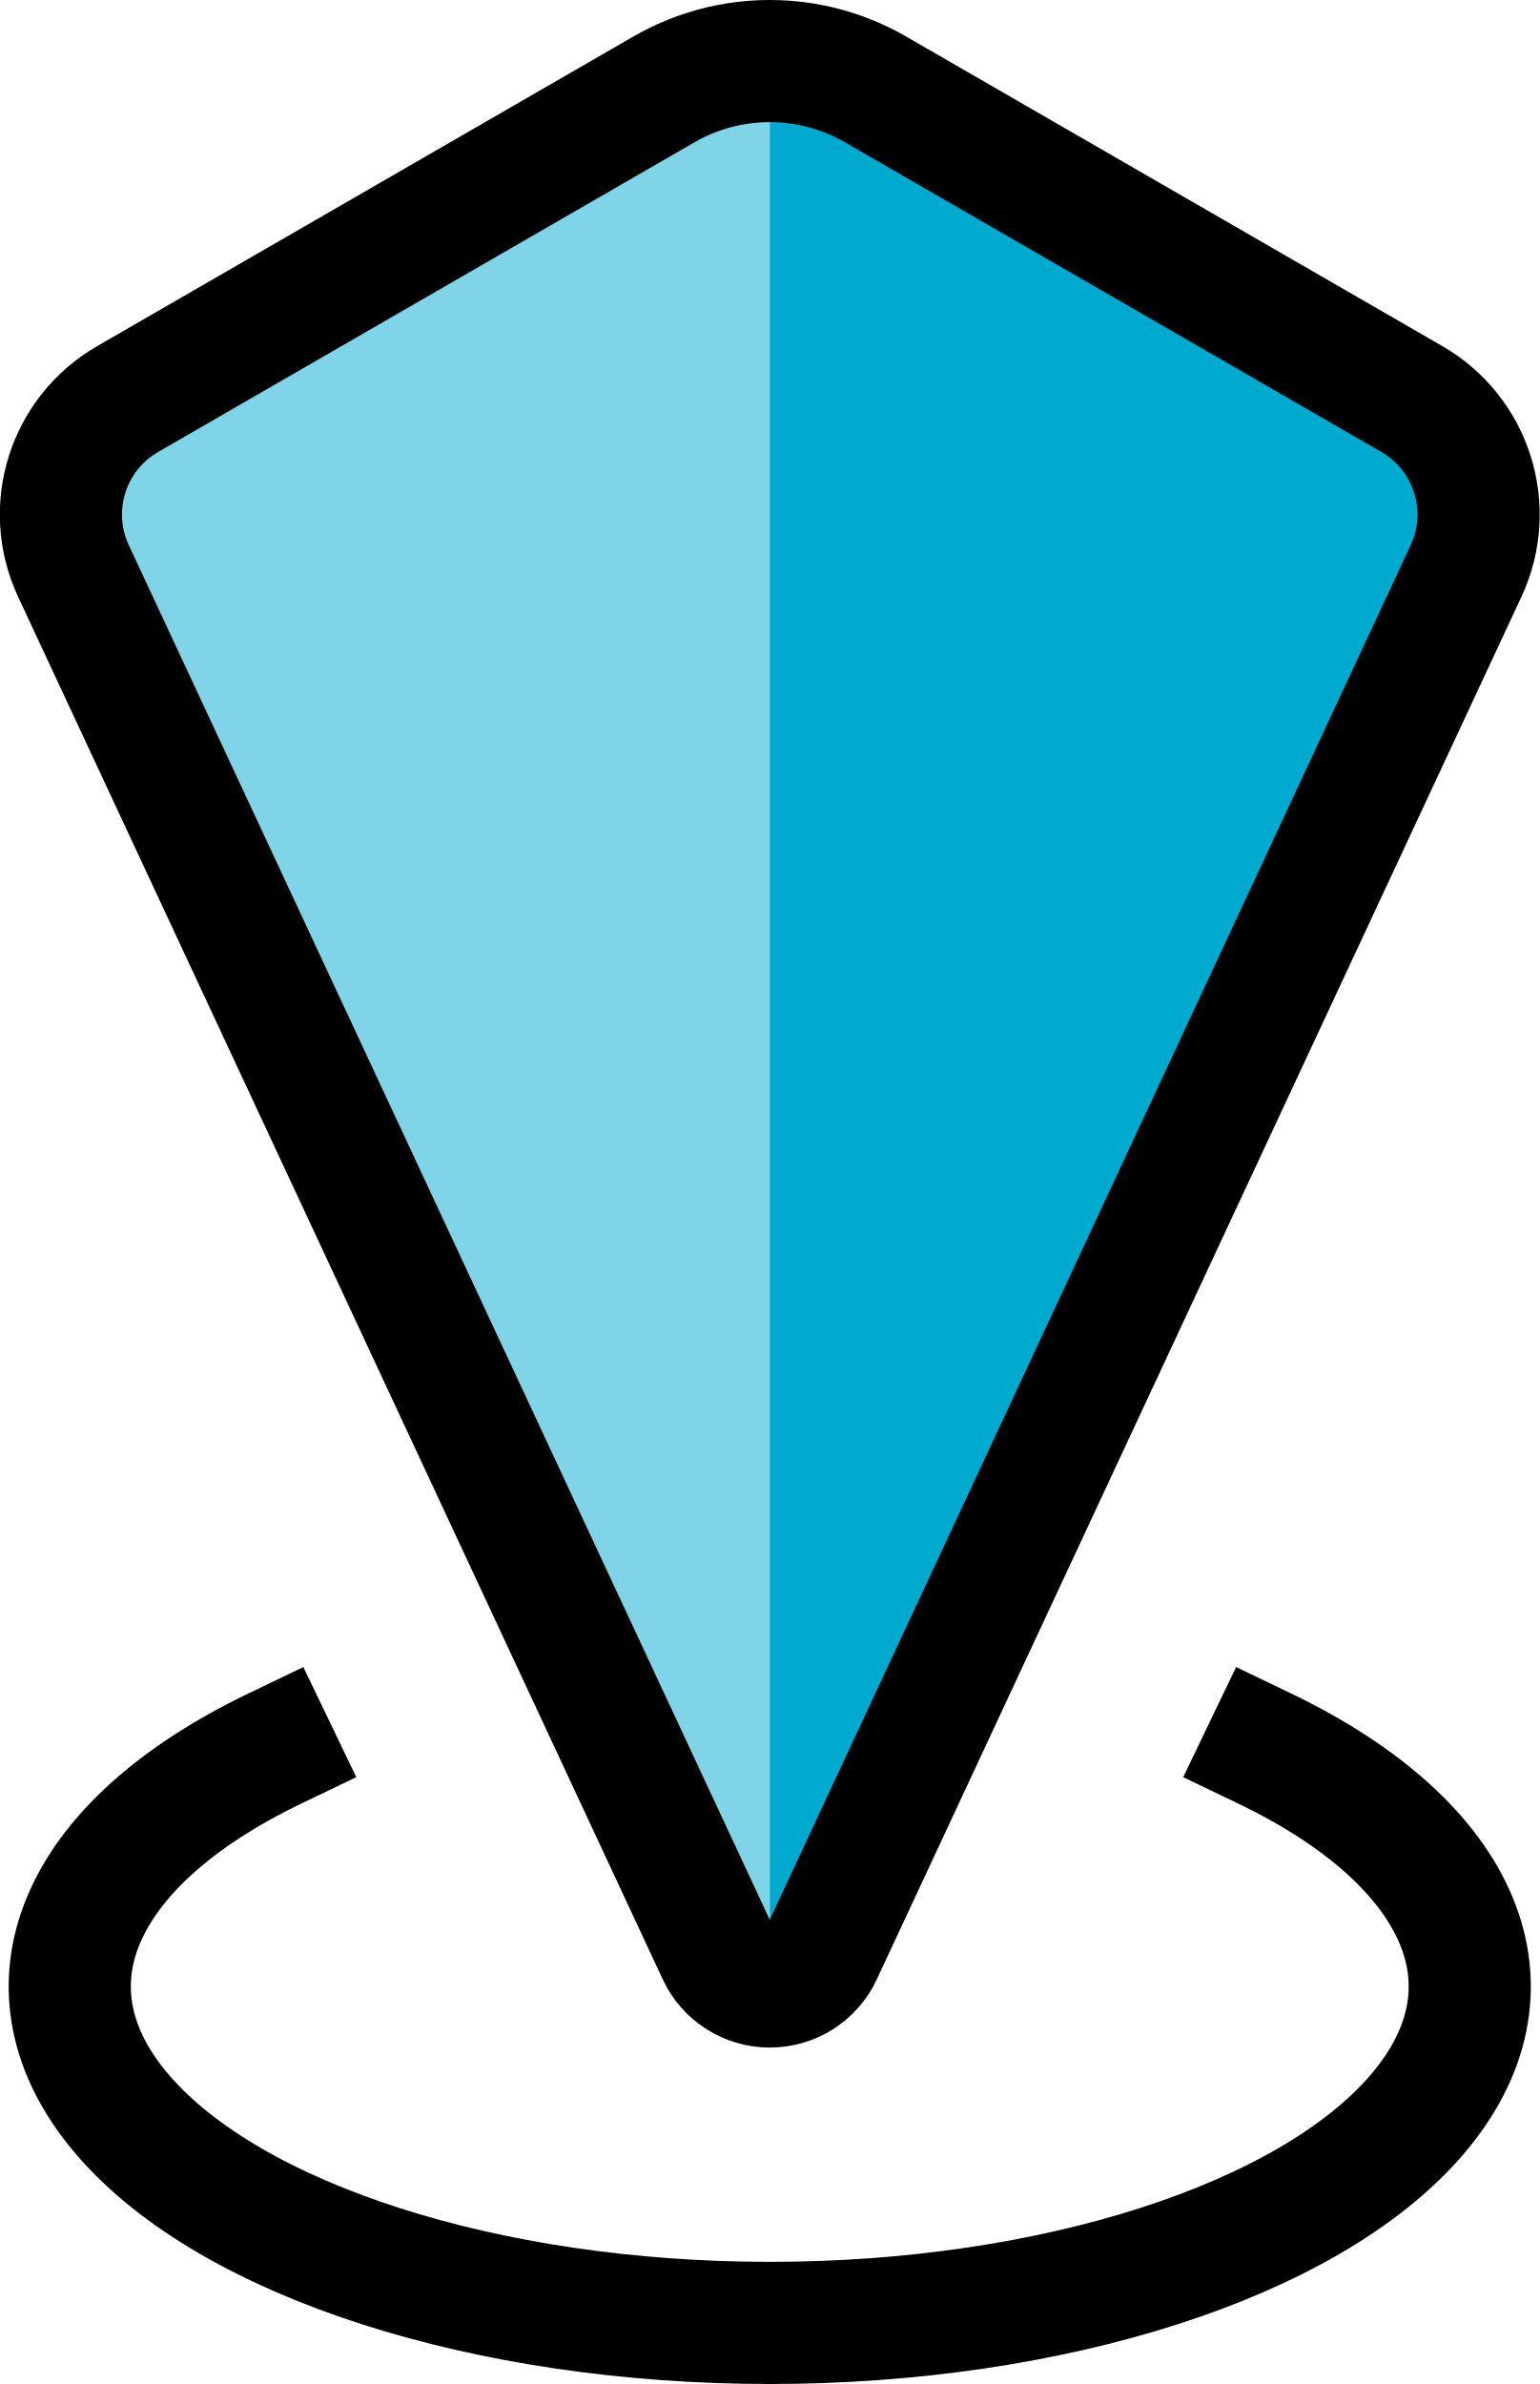
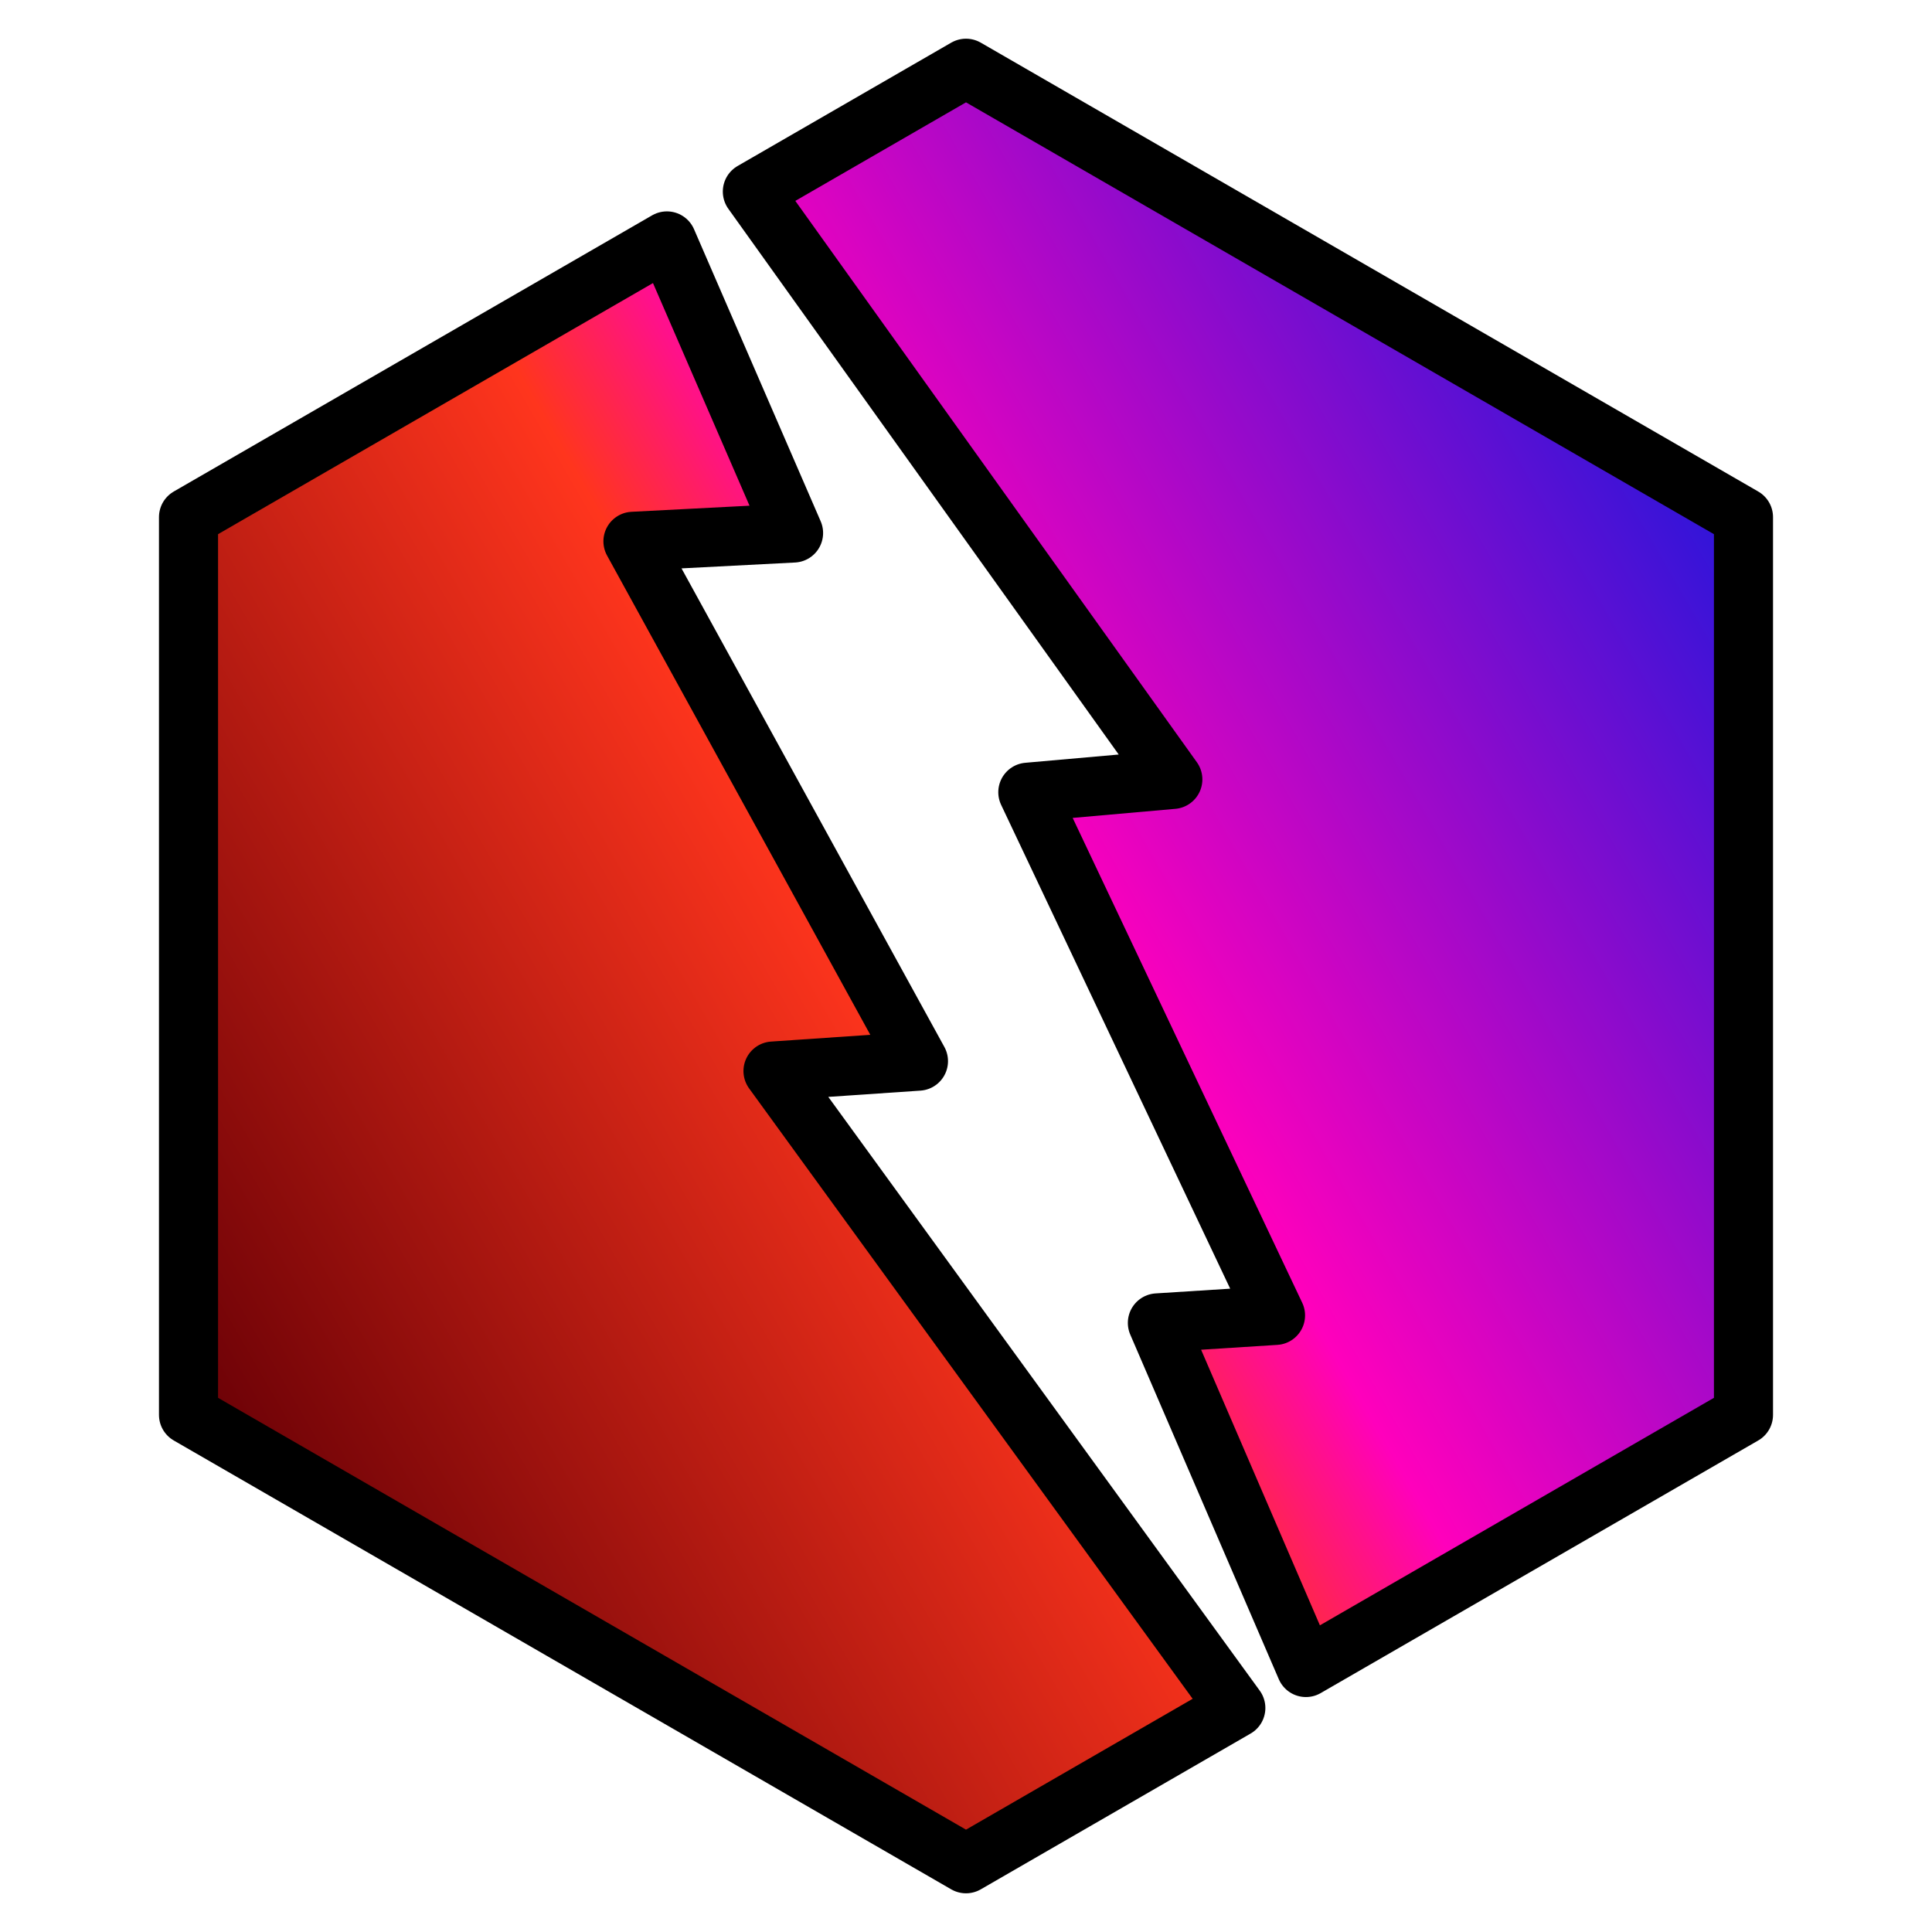
- <svg xmlns="http://www.w3.org/2000/svg" version="1.1" id="Layer_1" x="0px" y="0px" viewBox="0 0 37.809 58.546" xml:space="preserve" width="37.809" height="58.546">
-   <path id="path8586" style="opacity:1;fill:#80d4e7;fill-opacity:1;stroke-width:4.702;stroke-linecap:round;stroke-linejoin:round" d="m 18.904,1.5 a 5.196,5.196 0 0 0 -2.598,0.695 L 3.133,9.801 A 3.274,3.274 0 0 0 1.803,14.02 L 17.637,47.977 a 1.399,1.399 0 0 0 1.268,0.807 z" />
-   <defs id="defs87" />
-   <style type="text/css" id="style2">
- 	.st0{fill:none;}
- 	.st1{opacity:0.6;fill:#00A9CE;}
- 	.st2{opacity:0.8;fill:#00A9CE;}
- 	.st3{opacity:0.5;fill:#00A9CE;}
- 	.st4{fill:#00A9CE;}
- </style>
-   <polygon class="st0" points="" id="polygon4" transform="translate(-31.09557,-9.304688)" />
-   <path id="path10531" style="opacity:1;fill:#00a9ce;fill-opacity:1;stroke-width:4.702;stroke-linecap:round;stroke-linejoin:round" d="m 18.904,1.5 a 5.196,5.196 0 0 1 2.598,0.695 l 13.174,7.605 a 3.274,3.274 0 0 1 1.33,4.219 L 20.172,47.977 a 1.399,1.399 0 0 1 -1.268,0.807 z" />
-   <path id="path10809" style="opacity:1;fill:none;stroke:#000000;stroke-width:3;stroke-linecap:round;stroke-linejoin:bevel;stroke-miterlimit:4;stroke-dasharray:none;stroke-opacity:1;paint-order:markers fill stroke" d="m 18.904,1.5 a 5.196,5.196 0 0 0 -2.598,0.695 L 3.133,9.801 A 3.274,3.274 0 0 0 1.803,14.02 L 17.637,47.977 a 1.399,1.399 0 0 0 1.268,0.807 1.399,1.399 0 0 0 1.268,-0.807 L 36.006,14.02 A 3.274,3.274 0 0 0 34.676,9.801 L 21.502,2.195 a 5.196,5.196 0 0 0 -2.598,-0.695 z" />
-   <path style="opacity:1;fill:none;fill-opacity:1;stroke:#000000;stroke-width:3;stroke-linecap:square;stroke-linejoin:round;stroke-miterlimit:4;stroke-dasharray:none;stroke-opacity:1" id="path11037" d="M 31.06,42.941 A 17.191,8.263 0 0 1 34.787,51.945 17.191,8.263 0 0 1 18.904,57.046 17.191,8.263 0 0 1 3.022,51.945 17.191,8.263 0 0 1 6.748,42.941" />
+ <svg xmlns="http://www.w3.org/2000/svg" xmlns:xlink="http://www.w3.org/1999/xlink" id="svg156" viewBox="0 0 400 400" version="1.1" height="400pt" width="400pt">
+   <defs id="defs68">
+     <linearGradient id="linearGradient1040">
+       <stop id="stop1036" offset="0" style="stop-color:#690006;stop-opacity:1" />
+       <stop style="stop-color:#ff351d;stop-opacity:1" offset="0.449" id="stop1044" />
+       <stop id="stop1046" offset="0.57" style="stop-color:#ff00bc;stop-opacity:1" />
+       <stop id="stop1038" offset="1" style="stop-color:#2a15da;stop-opacity:1" />
+     </linearGradient>
+     <linearGradient gradientTransform="matrix(0.8154916,0,0,0.8154916,-106.1561,-77.20832)" gradientUnits="userSpaceOnUse" y2="225.964" x2="572.816" y1="453.891" x1="178.035" id="linearGradient1042" xlink:href="#linearGradient1040" />
+   </defs>
+   <path id="path987" d="m 200,14.128 -44.234,25.539 87.055,121.7 -30.021,2.653 51.283,108.319 -24.459,1.553 30.753,71.348 90.592,-52.303 V 107.064 Z M 138.075,49.88 39.03,107.064 V 292.936 l 160.97,92.936 55.865,-32.253 -95.823,-131.87 30.116,-2.049 -59.113,-107.628 33.254,-1.718 z" style="fill:url(#linearGradient1042);fill-opacity:1;stroke:#000000;stroke-width:12.232;stroke-linecap:round;stroke-linejoin:round;stroke-miterlimit:4;stroke-dasharray:none;stroke-dashoffset:0;stroke-opacity:1;paint-order:markers fill stroke" />
</svg>
